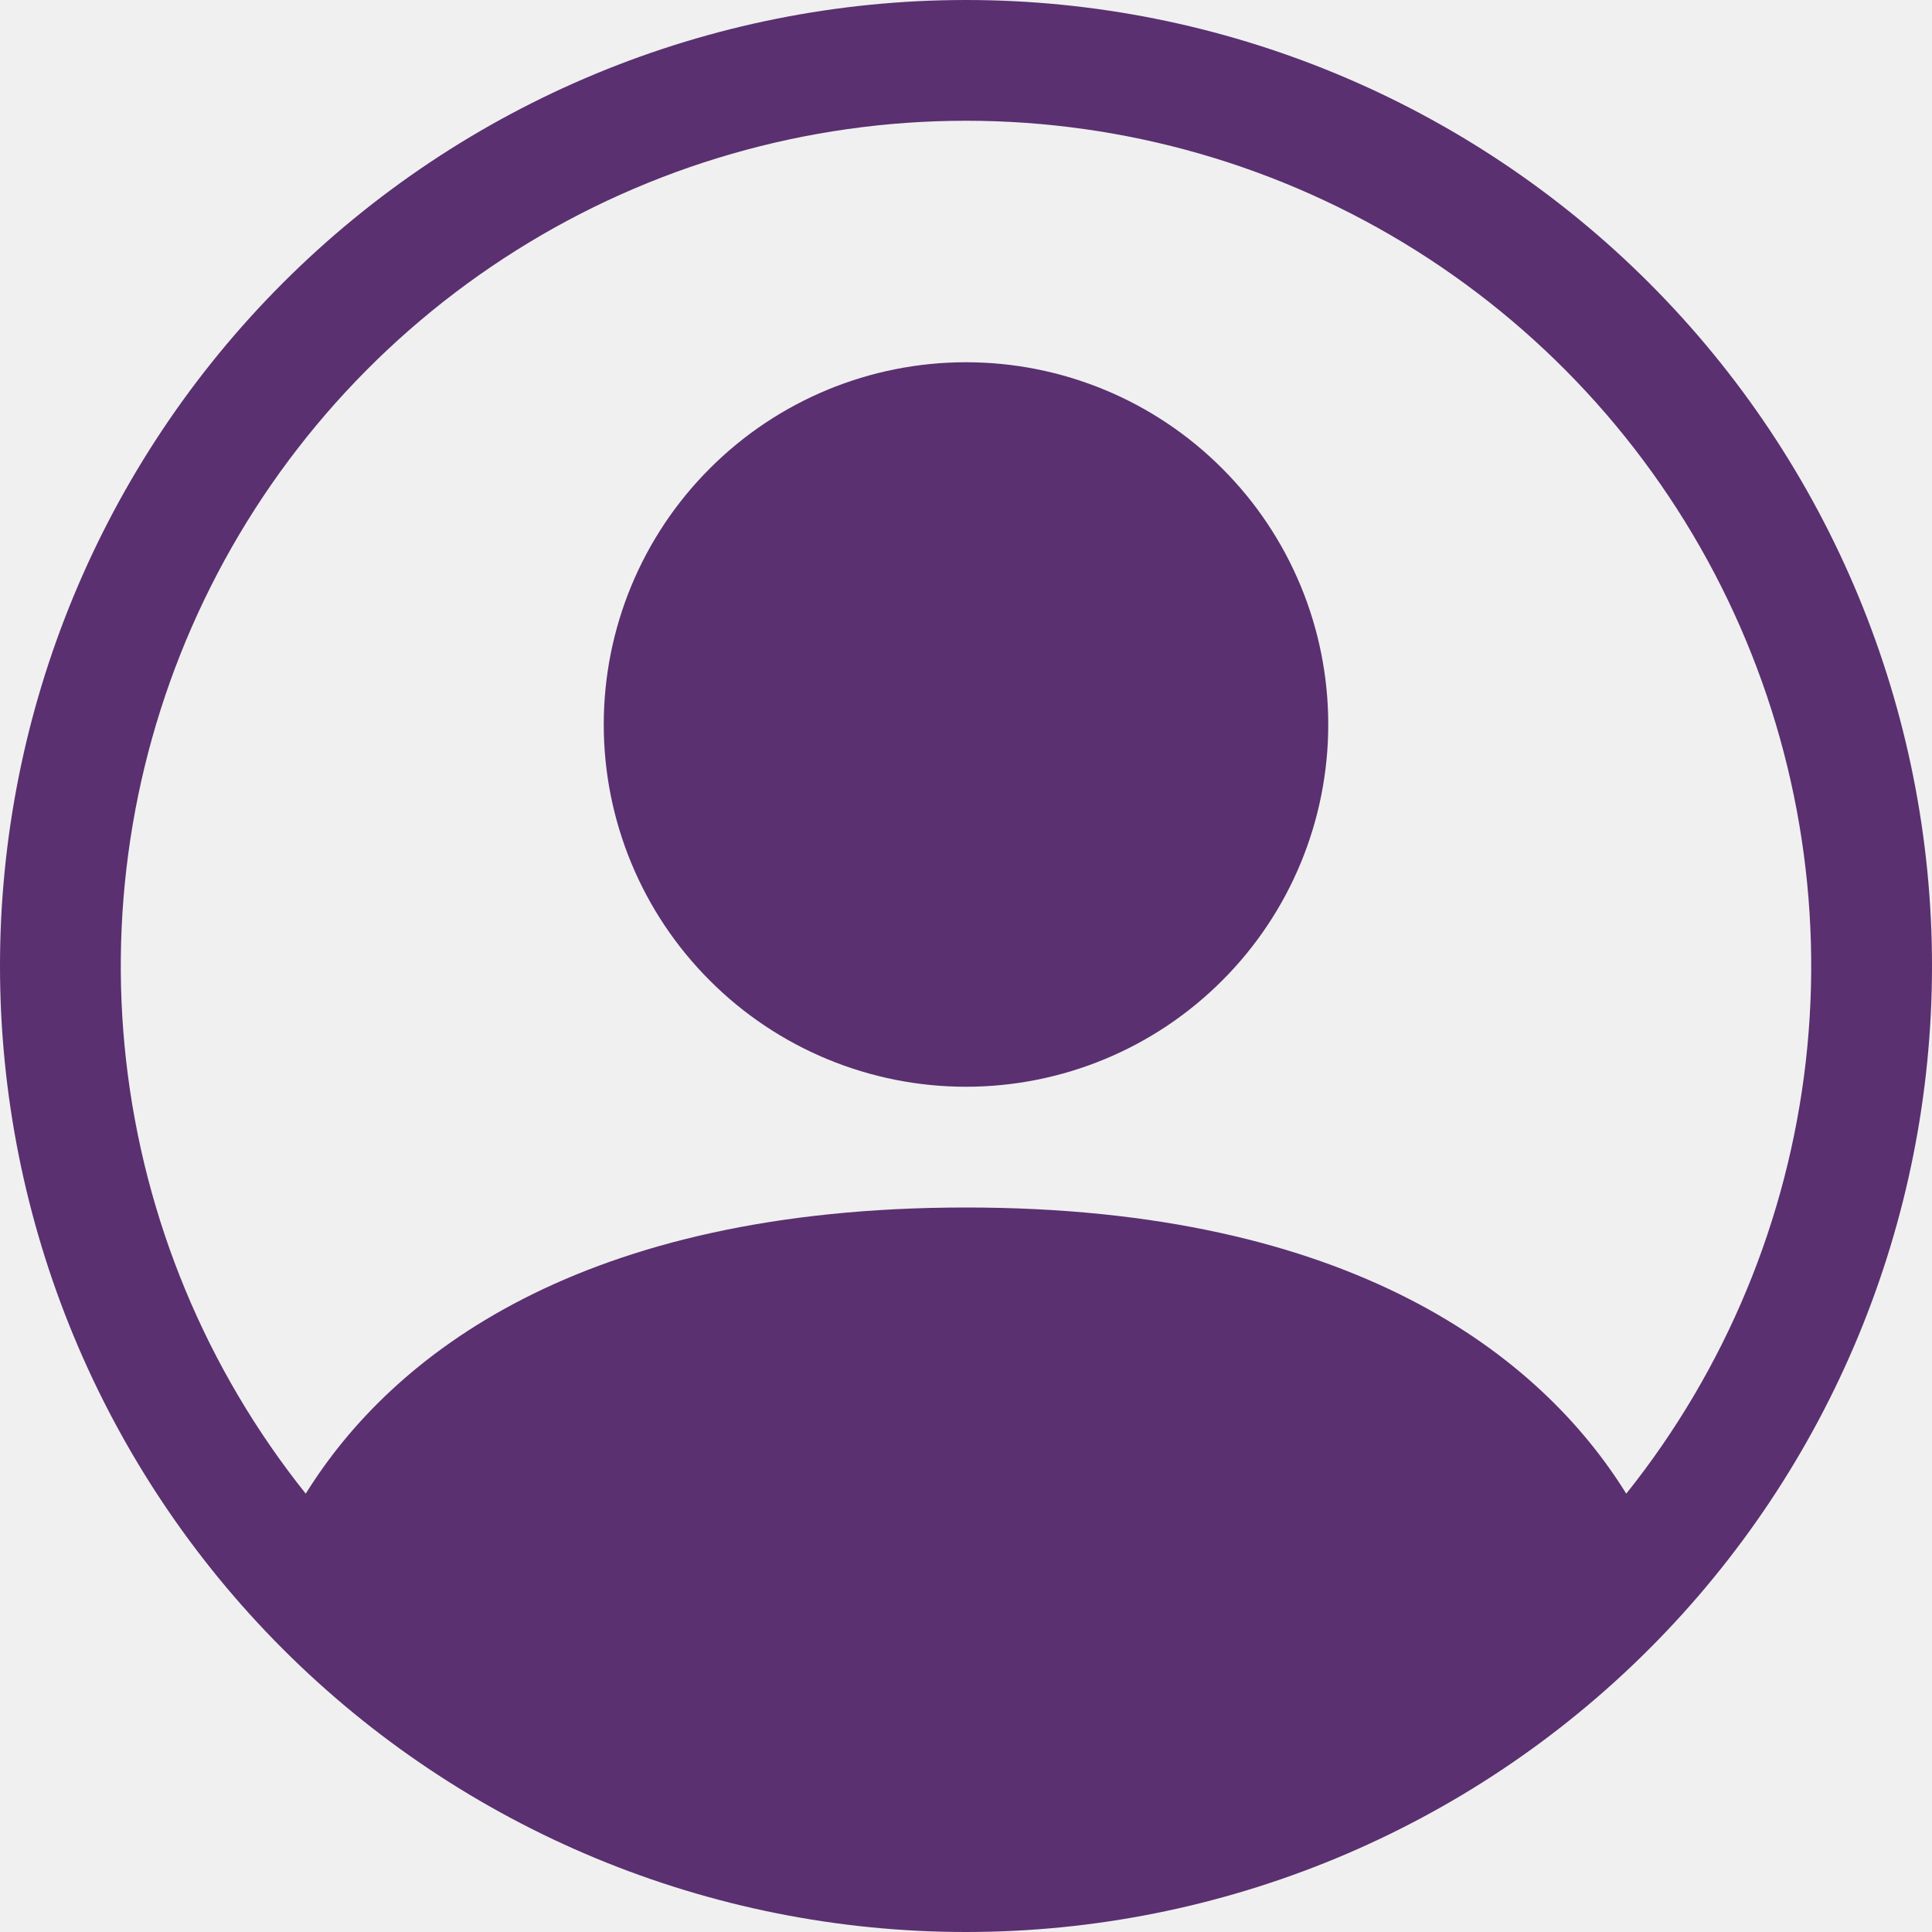
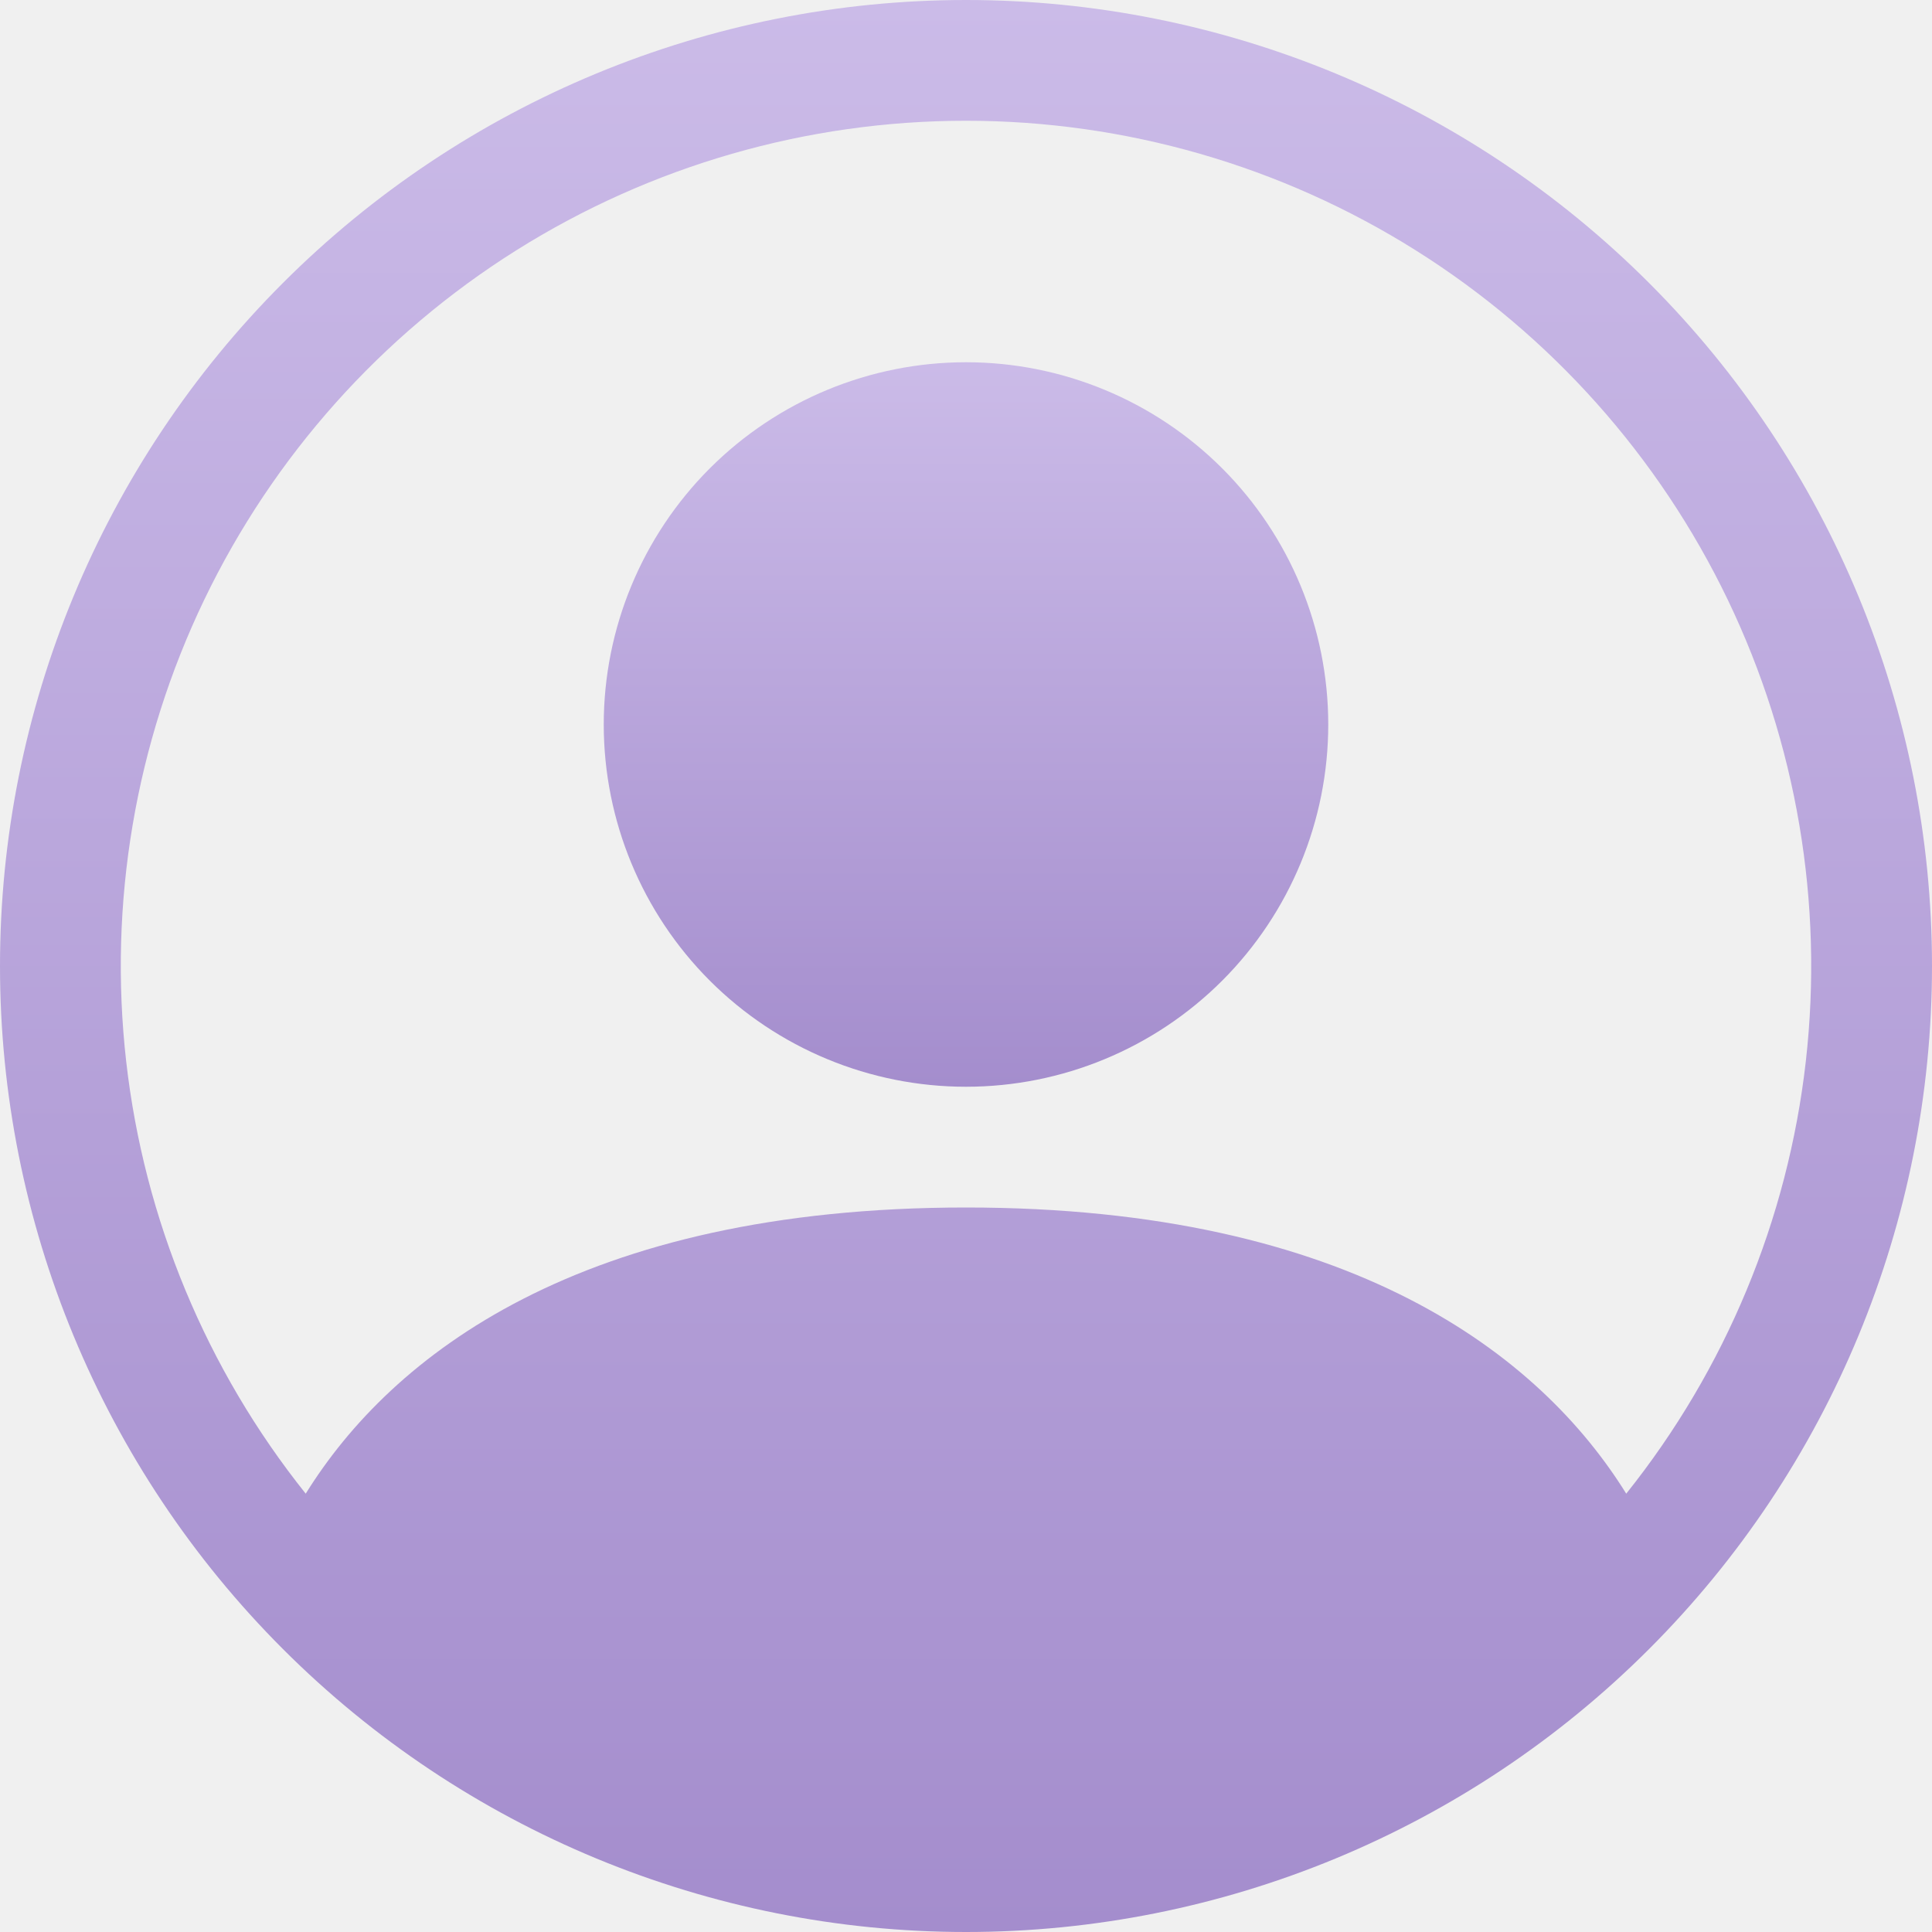
- <svg xmlns="http://www.w3.org/2000/svg" width="16" height="16" viewBox="0 0 16 16" fill="none">
-   <g clip-path="url(#clip0_30_2)">
-     <path d="M11 6C11 6.796 10.684 7.559 10.121 8.121C9.559 8.684 8.796 9 8 9C7.204 9 6.441 8.684 5.879 8.121C5.316 7.559 5 6.796 5 6C5 5.204 5.316 4.441 5.879 3.879C6.441 3.316 7.204 3 8 3C8.796 3 9.559 3.316 10.121 3.879C10.684 4.441 11 5.204 11 6Z" fill="#5A3070" />
-     <path fill-rule="evenodd" clip-rule="evenodd" d="M0 8C0 5.878 0.843 3.843 2.343 2.343C3.843 0.843 5.878 0 8 0C10.122 0 12.157 0.843 13.657 2.343C15.157 3.843 16 5.878 16 8C16 10.122 15.157 12.157 13.657 13.657C12.157 15.157 10.122 16 8 16C5.878 16 3.843 15.157 2.343 13.657C0.843 12.157 0 10.122 0 8ZM8 1C6.682 1 5.39 1.372 4.274 2.074C3.158 2.776 2.263 3.778 1.692 4.966C1.121 6.154 0.896 7.479 1.045 8.789C1.194 10.099 1.709 11.34 2.532 12.37C3.242 11.226 4.805 10 8 10C11.195 10 12.757 11.225 13.468 12.37C14.291 11.34 14.806 10.099 14.955 8.789C15.104 7.479 14.879 6.154 14.308 4.966C13.737 3.778 12.842 2.776 11.726 2.074C10.61 1.372 9.318 1 8 1Z" fill="#5A3070" />
-   </g>
+ <svg xmlns="http://www.w3.org/2000/svg" width="42" height="42" viewBox="0 0 42 42" fill="none">
+   <path d="M28.875 15.75C28.875 17.839 28.045 19.842 26.569 21.319C25.092 22.795 23.089 23.625 21 23.625C18.911 23.625 16.908 22.795 15.431 21.319C13.955 19.842 13.125 17.839 13.125 15.75C13.125 13.661 13.955 11.658 15.431 10.181C16.908 8.705 18.911 7.875 21 7.875C23.089 7.875 25.092 8.705 26.569 10.181C28.045 11.658 28.875 13.661 28.875 15.75Z" fill="url(#paint0_linear_41_12)" />
+   <path fill-rule="evenodd" clip-rule="evenodd" d="M0 21C0 15.431 2.212 10.089 6.151 6.151C10.089 2.212 15.431 0 21 0C26.57 0 31.911 2.212 35.849 6.151C39.788 10.089 42 15.431 42 21C42 26.57 39.788 31.911 35.849 35.849C31.911 39.788 26.57 42 21 42C15.431 42 10.089 39.788 6.151 35.849C2.212 31.911 0 26.57 0 21ZM21 2.625C17.54 2.625 14.15 3.602 11.22 5.444C8.291 7.286 5.941 9.918 4.441 13.036C2.942 16.155 2.353 19.633 2.743 23.072C3.133 26.51 4.486 29.768 6.646 32.471C8.51 29.468 12.613 26.25 21 26.25C29.387 26.25 33.487 29.466 35.353 32.471C37.514 29.768 38.867 26.51 39.257 23.072C39.647 19.633 39.058 16.155 37.559 13.036C36.059 9.918 33.709 7.286 30.78 5.444C27.85 3.602 24.46 2.625 21 2.625Z" fill="url(#paint1_linear_41_12)" />
  <defs>
-     <clipPath id="clip0_30_2">
-       <rect width="16" height="16" fill="white" />
-     </clipPath>
+     <linearGradient id="paint0_linear_41_12" x1="21" y1="7.875" x2="21" y2="23.625" gradientUnits="userSpaceOnUse">
+       <stop stop-color="#CBBBE8" />
+       <stop offset="1" stop-color="#A48DCD" />
+     </linearGradient>
+     <linearGradient id="paint1_linear_41_12" x1="21" y1="0" x2="21" y2="42" gradientUnits="userSpaceOnUse">
+       <stop stop-color="#CBBBE8" />
+       <stop offset="1" stop-color="#A48DCD" />
+     </linearGradient>
  </defs>
</svg>
